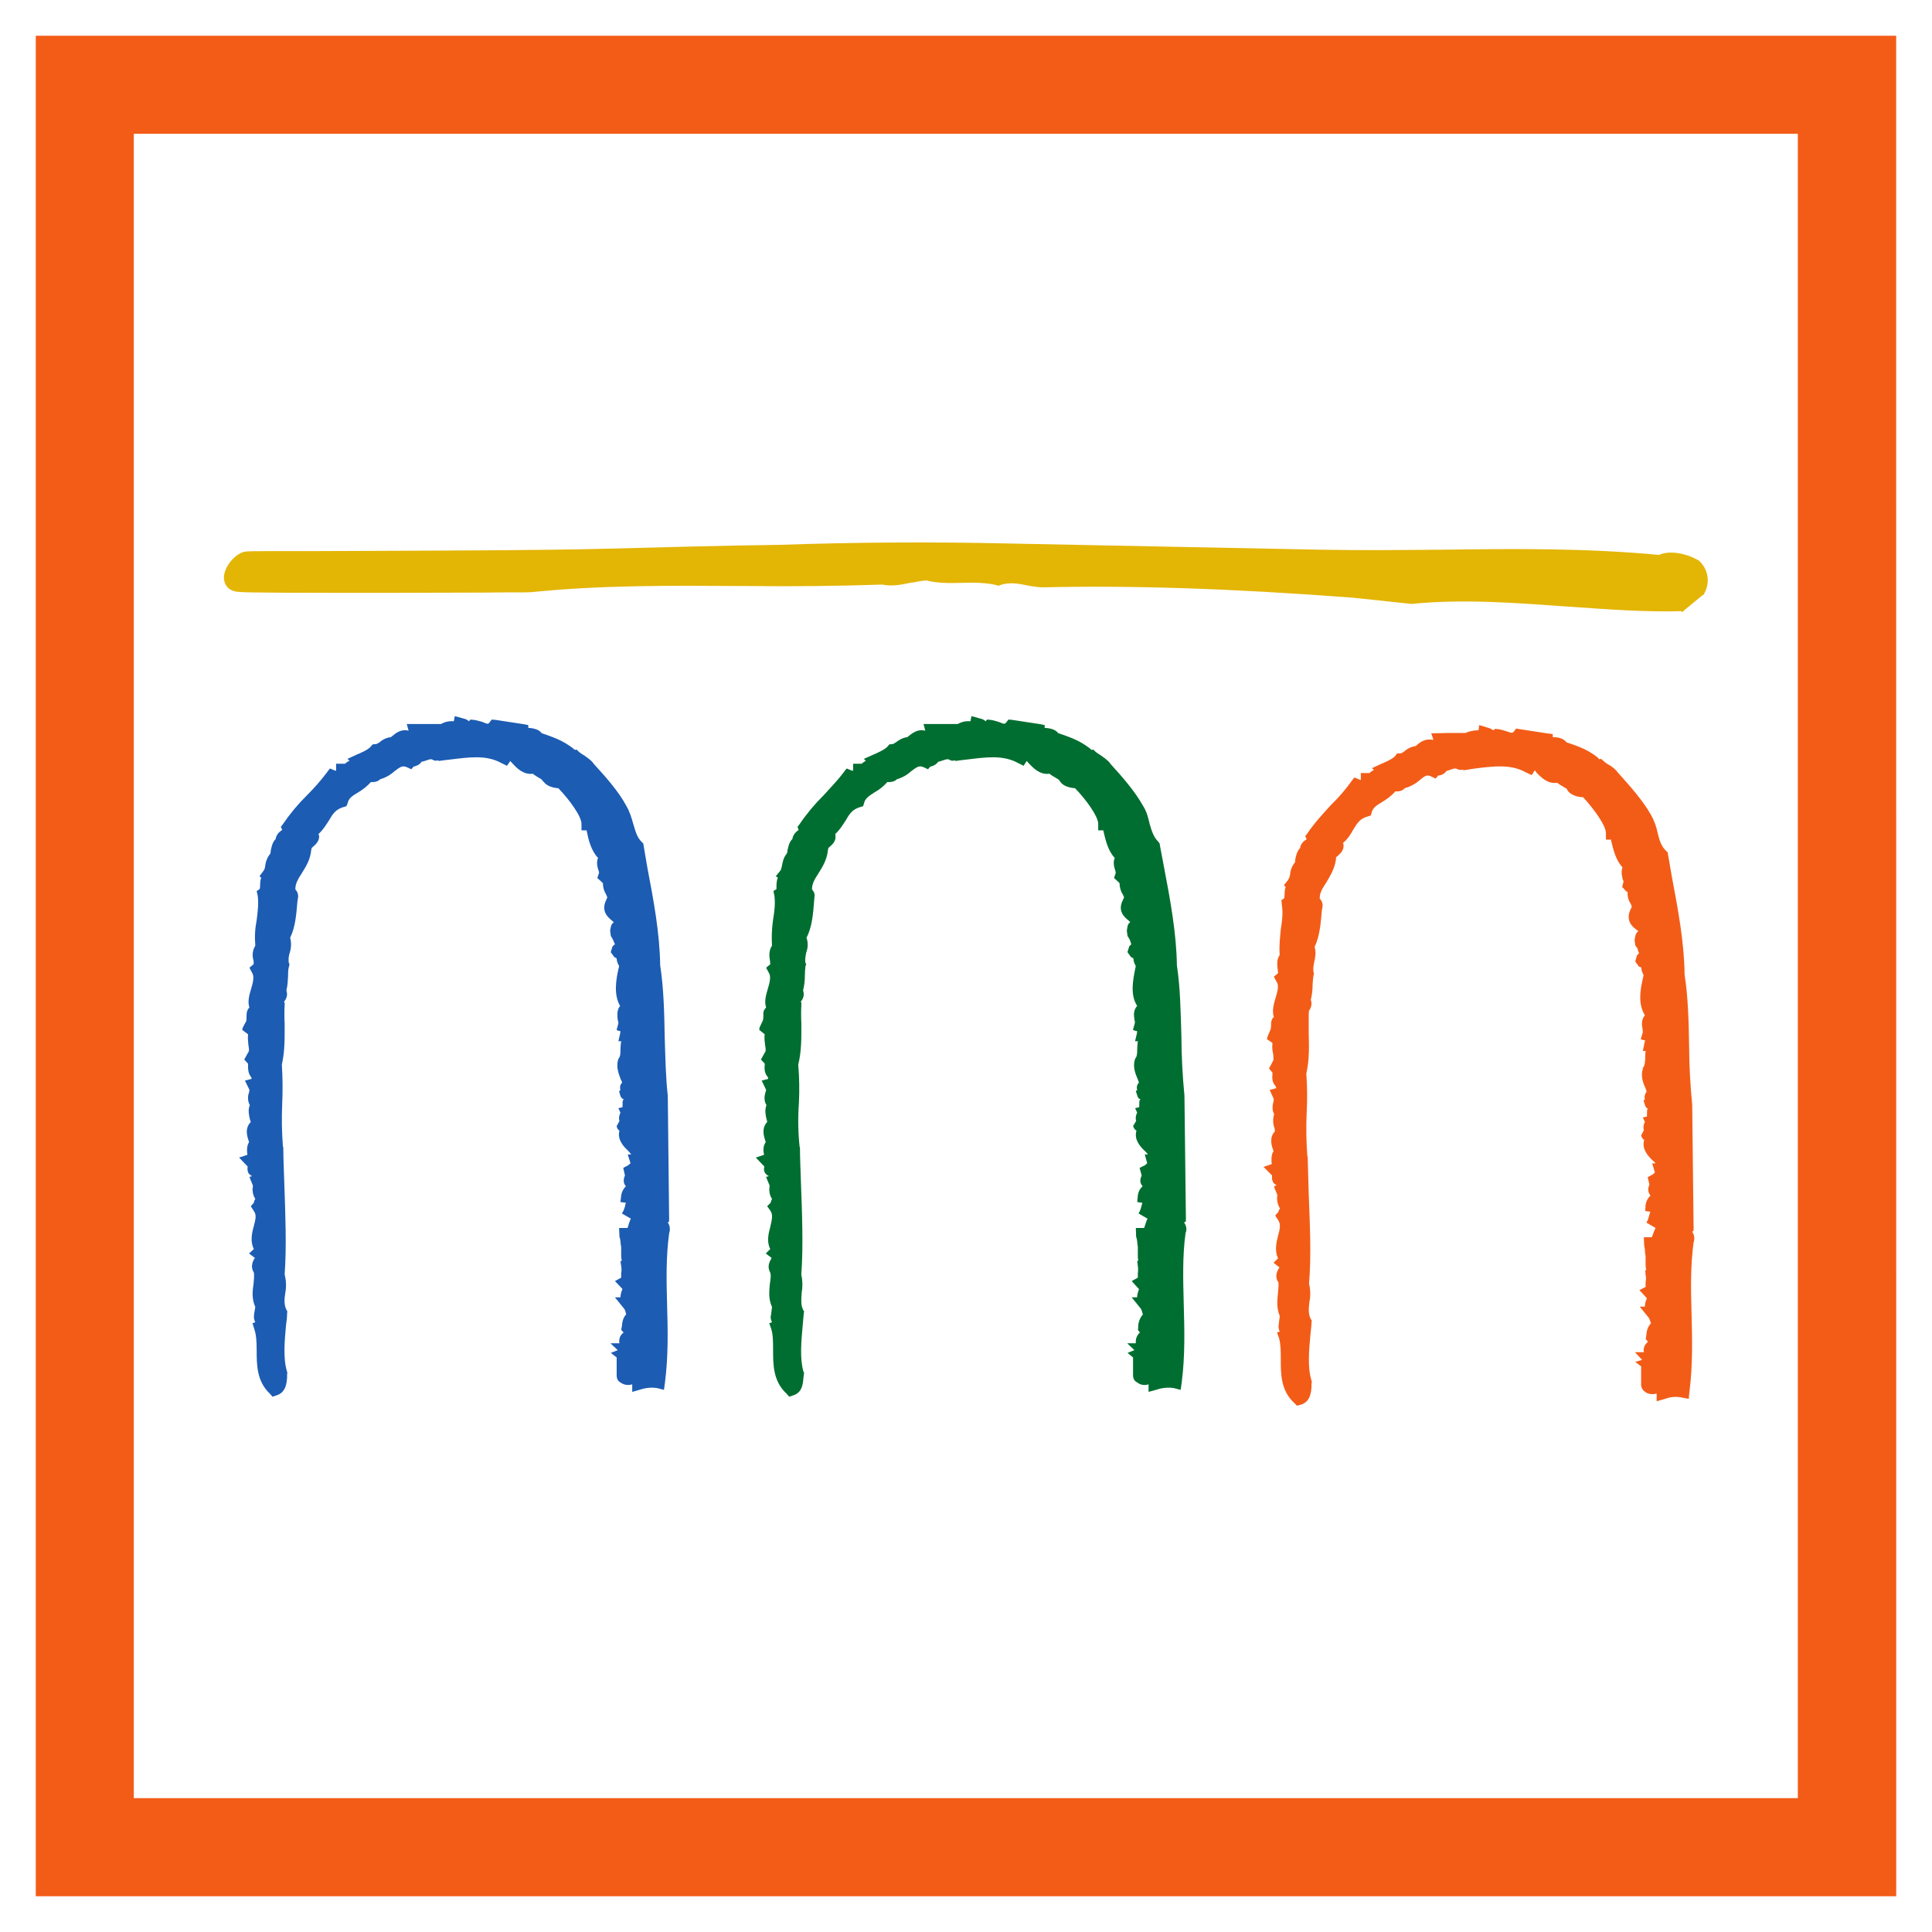
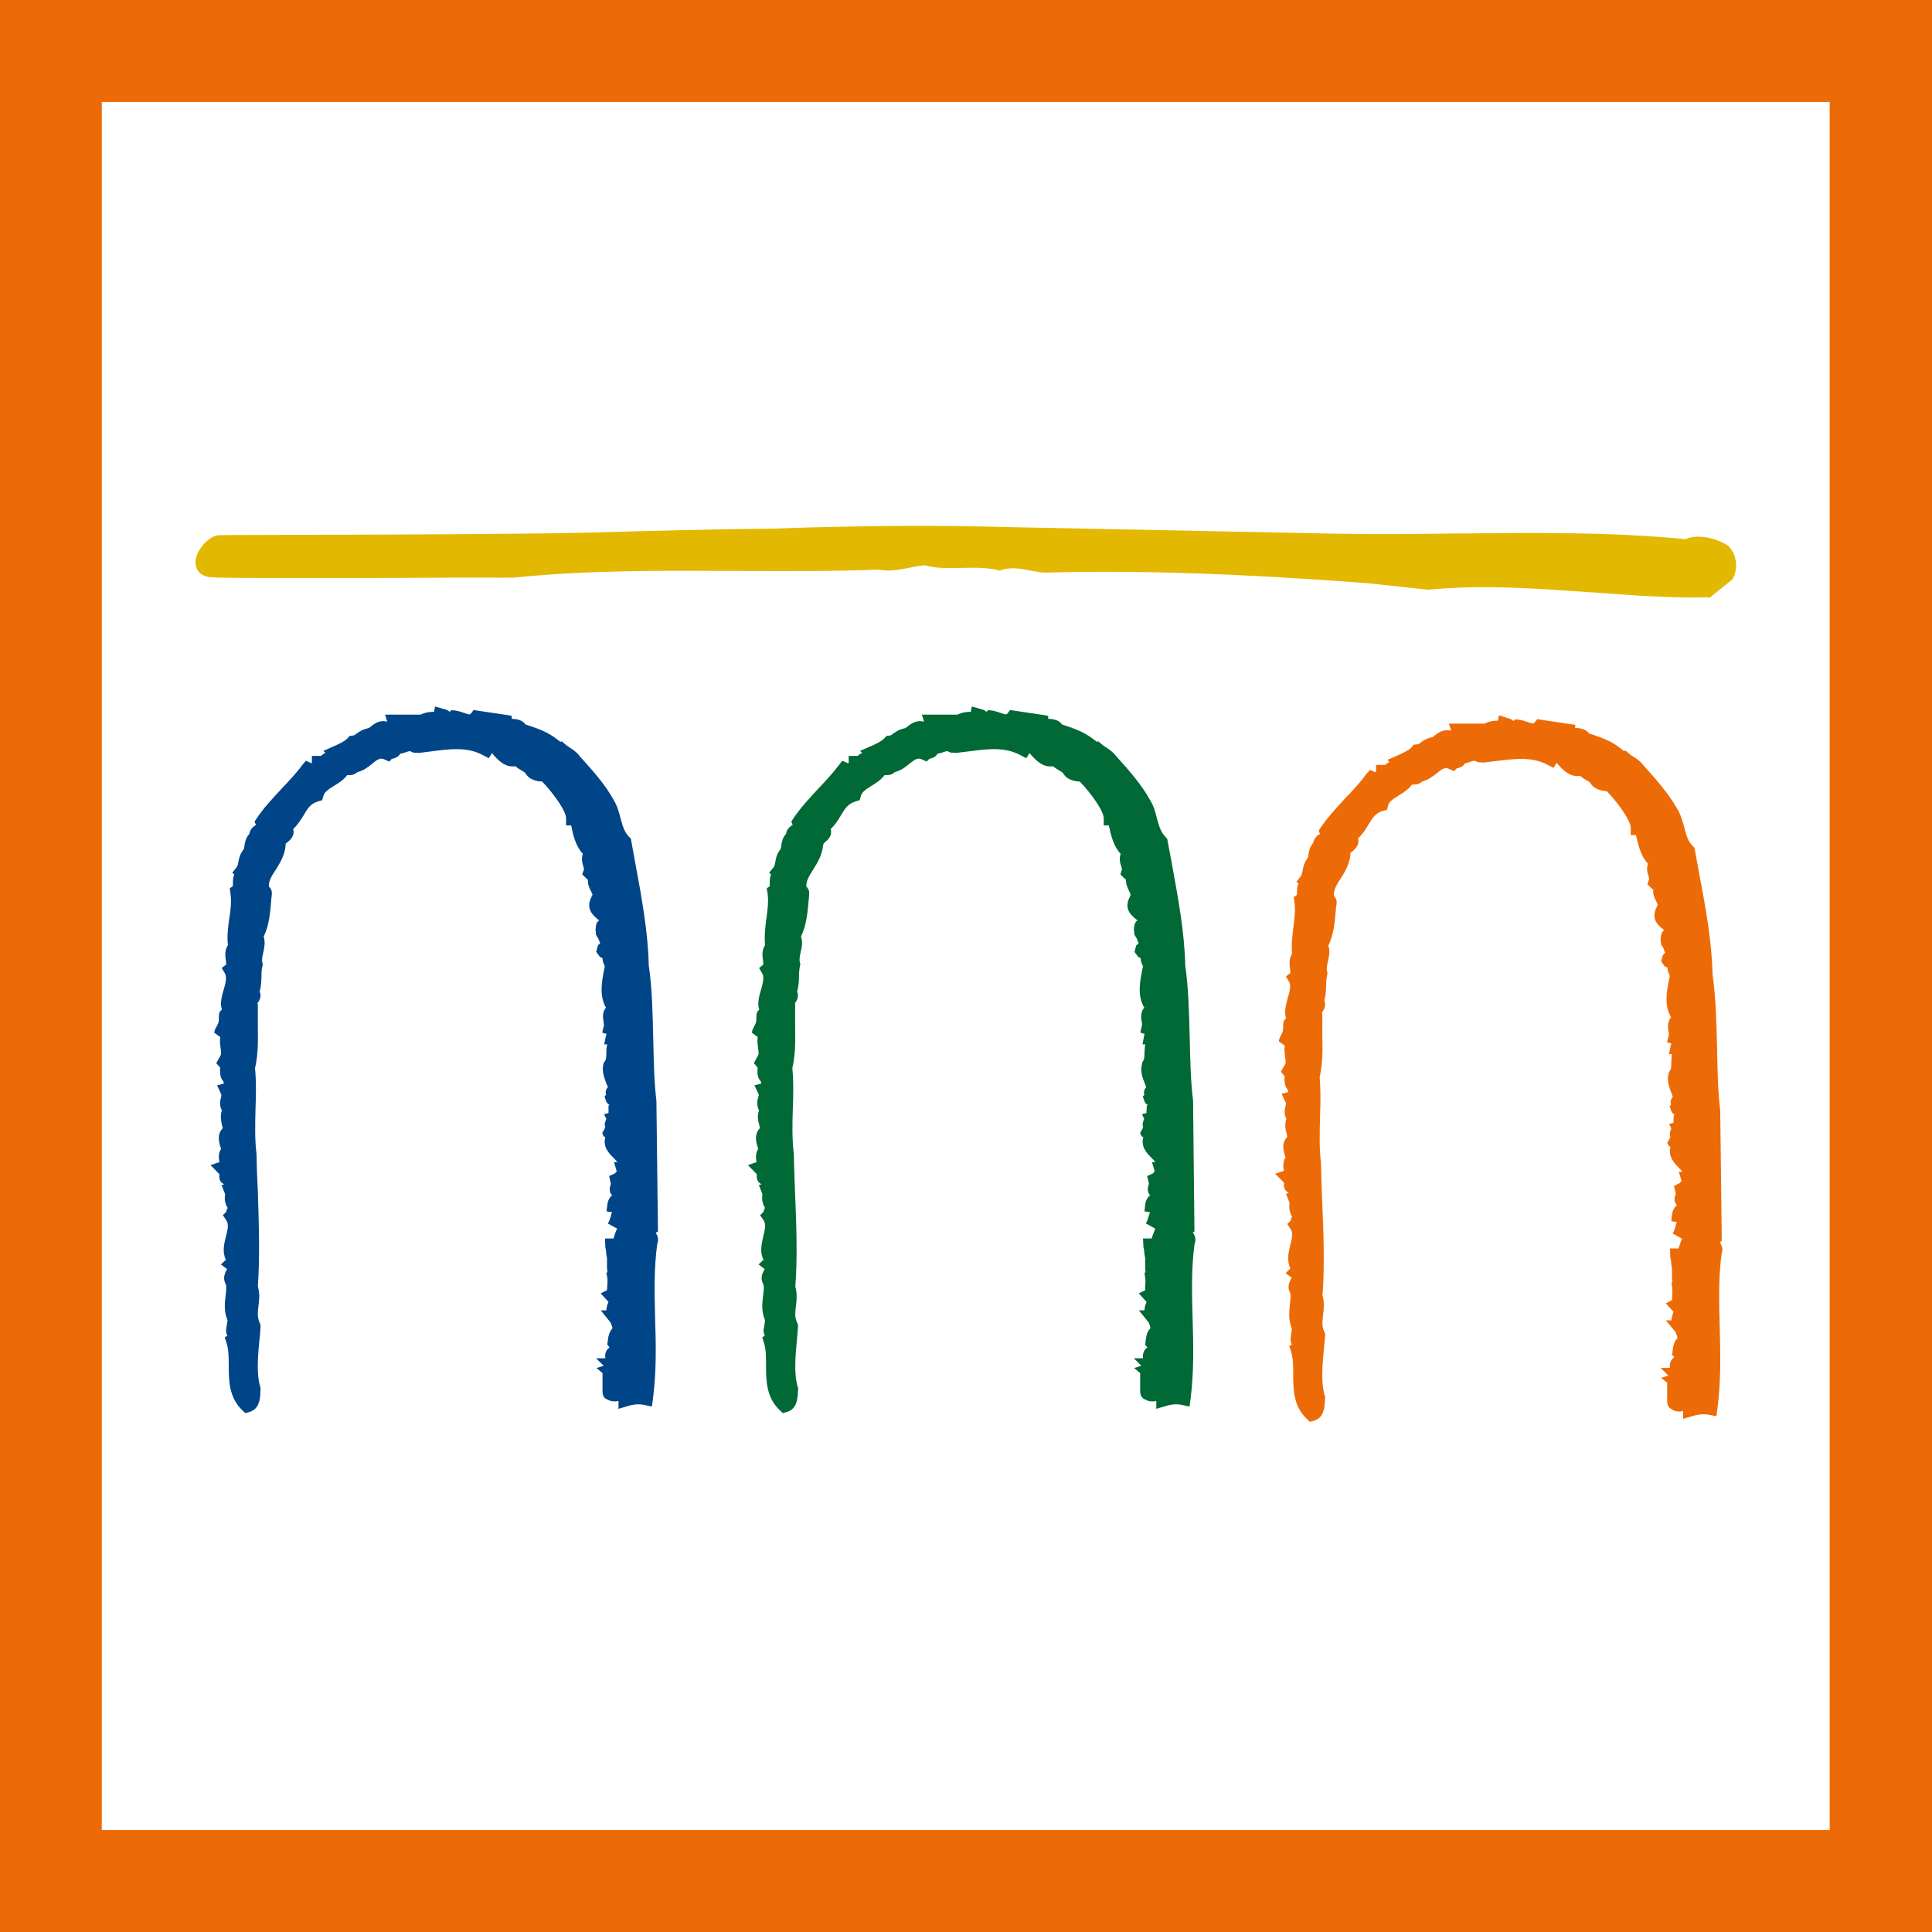
- <svg xmlns="http://www.w3.org/2000/svg" width="54" height="54">
-   <path fill="#e3b505" d="M47.5 15.683v-.01h-.01c-.317-.192-.8-.308-1.119-.163-2.055-.193-4.023-.173-6.096-.145h-.136c-1.051.01-2.122.019-3.193 0l-8.703-.173a112 112 0 0 0-6.473.037c-1.62.02-3.202.068-4.803.107-1.67.049-5.673.058-8.057.067-1.273 0-1.938 0-2.016.01-.29.019-.626.405-.636.724 0 .173.096.385.405.405.222.028 1.67.028 4.294.028l2.672-.008c.714-.01 1.05 0 1.205-.01h.01c1.977-.203 3.955-.184 5.865-.173h.145a84 84 0 0 0 3.81-.04c.261.059.55 0 .82-.058h.039q.18-.042.367-.058c.299.078.637.078.984.068.338-.01.685-.01 1.004.068v.009h.058v-.01c.279-.096.53-.048.8.01.01 0 .058.01.058.01.125.02.24.038.357.038 2.49-.057 5.238.03 8.664.29l1.63.173h.018c1.438-.144 2.933-.028 4.38.078h.03c1.09.076 2.112.154 3.135.125v.03l.058-.039v-.01l.531-.435h.009l.03-.018-.01-.01a.735.735 0 0 0-.126-.916" />
-   <path fill="#006e30" d="m33.096 34.168.05-.03v-.105l-.04-3.386v-.02a18 18 0 0 1-.086-1.668c-.02-.667-.03-1.361-.126-1.979-.01-.876-.183-1.822-.357-2.729l-.116-.617-.01-.06-.037-.048c-.136-.135-.185-.308-.242-.501-.038-.164-.078-.337-.183-.501-.232-.415-.589-.82-.907-1.169l-.019-.028c-.078-.096-.174-.154-.252-.212-.048-.029-.086-.058-.144-.097l-.068-.067-.048.01-.057-.049c-.29-.222-.551-.308-.86-.415h-.01c-.096-.124-.259-.144-.385-.154v-.077l-.154-.03-.754-.115-.104-.009-.068.086c-.039.039-.039.049-.203-.02-.068-.018-.144-.047-.232-.057l-.096-.009-.039.048a.3.3 0 0 0-.086-.058l-.309-.086-.03.144a.6.6 0 0 0-.356.077h-.955l.048.184h-.01c-.202-.05-.358.076-.444.144-.019.01-.029.029-.047.038-.154.02-.252.097-.319.145-.049.03-.068.05-.106.05l-.078.008-.048.058c-.076.087-.289.183-.405.231l-.26.116.058.05c-.039.028-.077.046-.116.086h-.241v.192h-.038l-.136-.058c-.009-.01-.097.116-.097.116-.154.203-.347.406-.55.628a5.4 5.4 0 0 0-.675.81l-.058.076.03.087c-.04.03-.154.107-.174.252-.096.096-.116.23-.136.318a.2.2 0 0 1-.018.087c-.097.116-.117.24-.136.337-.019.068-.019.106-.047.145l-.126.154.058.04c-.039.086-.039.192-.039.24v.078l-.086.057.028.126c.029.23 0 .453-.039.685a3.5 3.5 0 0 0-.028.714c-.097.144-.077.308-.058.415 0 .028.01.076.01.106l-.117.096.078.145c.067.106.019.279-.03.444-.048.163-.106.356-.048.52-.01.02-.028.03-.038.05a.2.2 0 0 0-.038.143c0 .126-.01.174-.02.184l-.086.183-.01.067.154.126c-.02.107 0 .203.01.3.018.115.028.163-.01.212l-.106.192.106.116v.029c-.01.078-.02.232.087.347 0 .01.01.04.01.05l-.183.046.124.26c0 .02-.01.04-.018.069-.02.067-.058.222.028.358-.058.143-.02.287 0 .385a.3.3 0 0 1 .02.086c-.173.183-.087.425-.04.56-.086.126-.066.26-.048.358l-.23.076.24.251a.21.21 0 0 0 .02.183.3.3 0 0 0 .106.086l-.078.02c0 .01.01.02.01.03l.087.21v.03a.48.48 0 0 0 .068.347.4.4 0 0 0-.039.107l-.096.096.096.136c.068.106.039.23-.01.443-.049.183-.106.415 0 .618l-.125.124.164.126c-.01.01-.01.02-.01.02-.048.077-.125.23-.029.385l-.01-.018c.039.076.02.202 0 .327-.018.193-.048.425.059.656l-.029.232.009-.03c-.037.087-.009.165.02.223l-.077.03.057.162c.05.164.05.367.05.58 0 .414 0 .877.375 1.224l.077.087.107-.037c.269-.078.279-.358.289-.503.01-.028.01-.058.01-.086l.01-.039-.02-.04c-.107-.366-.058-.867-.02-1.292l.03-.337.01-.048-.03-.05c-.068-.143-.049-.297-.039-.471.03-.17.027-.344-.01-.512.059-.79.02-1.736-.01-2.556-.01-.358-.028-.685-.028-.994v-.01l-.01-.01a7 7 0 0 1-.02-1.215q.028-.54-.018-1.08c.096-.395.087-.753.087-1.149a5 5 0 0 1 0-.53v-.057l-.019-.02c.086-.106.105-.213.067-.319q.05-.199.05-.405c0-.096.008-.192.018-.279l.02-.05-.02-.036c-.02-.087 0-.186.02-.29a.6.6 0 0 0 .008-.415c.154-.29.184-.656.212-1.013l.01-.126c.02-.068-.01-.145-.068-.212v-.01c0-.155.078-.28.184-.444.107-.172.231-.366.26-.636l.01-.058c.01-.02.03-.03.038-.04.068-.057.174-.154.165-.288 0-.029 0-.05-.01-.068.136-.125.213-.26.29-.375.106-.184.183-.31.395-.377l.097-.028.029-.098c.028-.115.135-.193.288-.289a1.3 1.3 0 0 0 .359-.289c.134.009.222-.03.269-.078a1 1 0 0 0 .395-.222c.174-.135.232-.163.348-.115l.125.058.068-.078h.02a.36.36 0 0 0 .202-.135c.048 0 .096-.029.135-.038.096-.03.126-.039.164-.02.028.02.086.049.173.02v.02l.146-.02.172-.02c.551-.067 1.013-.135 1.438.097l.154.077.087-.135c.02.02.04.05.059.068.115.116.299.327.578.289.058.05.126.086.194.126.018.01.048.028.076.048v.01l.038.048c.078.115.261.163.406.173.318.329.647.79.647.994v.183h.144v.01c.058.25.126.56.319.762-.058.125-.01.28.01.338q.013.036.018.076l-.048.146.126.115.028.03a.6.6 0 0 0 .097.327l.03.068-.03.068c-.173.327.058.501.164.588l.038.04c-.086.056-.076.134-.096.24l.02.144.058.097c0 .01 0 .01.01.02.008.018.018.066.037.115l-.057.057-.05.164.098.136.068.037c0 .078.028.146.058.194q-.002.015.008.03l-.018.076c-.058.31-.145.714.058 1.033-.01.01-.02.01-.02.02-.096.124-.068.259-.058.357.01.028.02.086.01.106l-.05.182c0 .01.07.029.118.039 0 .02-.01.04-.01.068l-.05.212h.078c-.008.077-.018.144-.018.222 0 .105 0 .183-.04.241l-.018.029-.01.03c-.058.202.02.394.087.549l.03.086a.19.19 0 0 0-.059.154c0 .02.01.04.01.05l-.038.037.037.107c.01.067.05.107.097.125l-.03.02c-.008 0-.008.144-.008.144v.048l-.116.029.058.126a.3.3 0 0 0-.03.232l-.086.144c.01 0 .02.087.096.125-.076.25.106.445.213.55a.5.5 0 0 1 .106.116h-.087l.067.242v.008a.3.3 0 0 0-.058.05l-.154.076.058.213-.019.048c-.04.106-.01.183.029.23 0 .01.01.01.02.02a.4.4 0 0 0-.137.261l-.018.183.144.02-.028.106a.6.6 0 0 1-.068.173c0 .01-.01.01-.01.02l.25.144q-.041.089-.067.184l-.028.077h-.231l.008.25c.02.04.02.078.03.126 0 .048.01.096.018.154v.241c0 .03 0 .087.01.145l-.028.01.018.136q.015.101 0 .202v.125l-.172.096.202.222v.01c-.02.058-.05.136-.05.222h-.152l.25.31c.029.028.038.096.058.154.01 0 .01.008.01.008a.54.54 0 0 0-.136.339c0 .028 0 .086-.01.096l.058.077a.3.3 0 0 0-.086.116c-.03.058-.03.126-.03.184h-.24l.202.192-.192.077.154.126v.501c0 .096.048.173.126.203l.008.01a.34.34 0 0 0 .3.038v.212l.241-.067a1 1 0 0 1 .463-.04l.193.05.03-.213c.096-.752.076-1.476.056-2.18-.018-.695-.037-1.34.05-1.988.057-.125 0-.24-.04-.299" />
-   <path fill="#1c5cb3" d="m18.665 34.168.037-.03v-.105l-.037-3.386v-.02c-.058-.511-.068-1.07-.087-1.668-.01-.667-.03-1.361-.126-1.979-.01-.876-.184-1.824-.358-2.729l-.105-.617-.01-.06-.05-.048c-.132-.135-.172-.308-.23-.501-.048-.164-.096-.337-.193-.501-.222-.415-.587-.82-.906-1.169l-.02-.028c-.076-.096-.173-.154-.25-.212a1 1 0 0 1-.145-.097l-.068-.067-.048.01-.058-.049c-.29-.222-.55-.308-.858-.415h-.01c-.087-.124-.26-.144-.377-.154v-.077l-.163-.03-.753-.115-.106-.009-.067.086c-.03.039-.04.049-.194-.02-.076-.018-.154-.047-.24-.057l-.097-.009-.038.048a.3.3 0 0 0-.087-.058l-.308-.086-.03.144a.6.6 0 0 0-.358.077h-.955l.05.184h-.01c-.203-.05-.358.076-.435.144a.2.2 0 0 0-.048.038.57.57 0 0 0-.319.145c-.058.03-.066.05-.115.05l-.077.008-.05.058c-.066.087-.287.183-.403.231l-.251.116.058.05c-.05.028-.087.046-.126.086h-.25v.192h-.03l-.135-.058c-.01-.01-.096.116-.096.116a6 6 0 0 1-.55.628 5.4 5.4 0 0 0-.675.81l-.058.076.038.087c-.048.03-.164.107-.183.252-.096.096-.116.23-.136.318 0 .029-.01.067-.01.087a.63.63 0 0 0-.144.337c-.01.068-.019.106-.048.145l-.115.154.048.04c-.03.086-.03.192-.03.24 0 .028-.01.068-.01.078l-.086.057.029.126c.03.23 0 .453-.029.685q-.07.354-.038.714a.5.5 0 0 0-.05.415c0 .028.012.076 0 .106l-.114.096.076.145c.068.106.02.279-.028.444-.05.163-.106.356-.05.52-.008.02-.028.03-.037.05a.3.3 0 0 0-.04.143c0 .126-.008.174-.008.184l-.097.183-.019.067.164.126c-.01.105 0 .203.01.3.019.114.029.163-.01.212l-.106.192.106.116v.029c0 .078-.01.232.087.347.01.01.01.04.01.05l-.184.046.126.26c0 .02-.01.04-.01.069a.43.43 0 0 0 .02.358c-.059.143-.02.287 0 .385l.028.086c-.183.183-.096.425-.048.56-.077.126-.058.26-.048.358l-.231.076.24.251a.3.3 0 0 0 .02.183.3.3 0 0 0 .105.086l-.076.02c0 .01.01.02.02.03h-.01l.086.21v.03a.48.48 0 0 0 .068.347.2.2 0 0 0-.04.107l-.086.096.086.136c.078.105.05.23-.008.443-.05.183-.097.415.008.618l-.134.124.164.126c0 .01-.01.02-.02.02-.038.077-.115.23-.01.385l-.008-.018c.028.076.008.202 0 .327-.03.193-.058.425.048.656l-.04.232.01-.03a.3.3 0 0 0 .03.223l-.078.03.05.162c.056.164.066.367.066.58 0 .414 0 .877.367 1.224l.076.087.107-.037c.271-.078.29-.358.3-.503v-.086l.008-.039-.01-.04c-.114-.366-.066-.867-.028-1.292.02-.125.03-.231.03-.337l.008-.048-.028-.05c-.068-.143-.058-.297-.03-.471.032-.17.026-.345-.018-.512.058-.79.018-1.736-.01-2.556-.01-.358-.028-.685-.028-.994v-.01l-.01-.01q-.047-.607-.02-1.215.024-.54-.01-1.08c.087-.395.078-.753.078-1.149a5 5 0 0 1 0-.53v-.057l-.02-.02c.087-.106.106-.213.068-.319.038-.144.038-.279.048-.405 0-.096 0-.192.029-.279l.01-.05-.019-.036a.6.6 0 0 1 .028-.29.75.75 0 0 0 .01-.415c.145-.29.173-.656.203-1.013l.02-.126a.28.28 0 0 0-.078-.212v-.01c0-.155.077-.28.182-.444.107-.172.233-.366.261-.636l.01-.058c.01-.02.03-.03.038-.04.068-.057.174-.154.174-.288 0-.029-.01-.05-.02-.068.136-.125.213-.26.29-.375.107-.184.184-.31.396-.377l.096-.028.04-.098c.018-.115.124-.193.289-.289a1.5 1.5 0 0 0 .357-.289c.135.009.212-.03.259-.078a1 1 0 0 0 .396-.222c.173-.135.232-.163.347-.115l.126.058.068-.078h.019c.058-.02.154-.048.202-.135.058 0 .098-.029.146-.038.086-.03.115-.039.154-.02a.17.17 0 0 0 .163.02l.01.02.145-.02.174-.02c.55-.067 1.012-.135 1.437.097l.155.077.096-.135a.3.3 0 0 0 .058.068c.106.115.299.327.57.289.057.05.125.086.192.126.02.01.05.028.068.048v.01l.048.048c.086.115.26.163.405.173.318.329.647.79.647.994v.183h.144v.01c.049.25.125.56.319.762-.058.125-.01.28.009.338q.015.036.02.076l-.05.145.126.116.03.03c0 .116.034.229.096.327 0 .02.02.04.028.068l-.028.068c-.164.327.058.501.164.588a.2.2 0 0 0 .048.04c-.086.056-.086.134-.106.24l.02.144.057.097c0 .01 0 .01.01.02.01.018.02.066.049.114l-.068.058-.05.164.098.136.067.037c0 .078.03.146.058.194 0 .01.01.02.01.03l-.019.076c-.068.31-.136.714.048 1.033 0 .01-.01.01-.02.02-.077.124-.057.259-.049.357a.4.4 0 0 1 .021.106l-.05.182c-.008.01.059.029.107.039 0 .02-.009.04-.009.068l-.049.212h.078c-.01.077-.02.144-.02.222 0 .105 0 .183-.037.241l-.02.029-.01.03c-.058.202.019.394.077.549q.026.04.038.086a.17.17 0 0 0-.057.154c0 .02 0 .04.01.05l-.038.037.028.107a.18.18 0 0 0 .107.125l-.03.02c-.01 0-.01.144-.01.144v.048l-.116.029.058.126c-.028.058-.057.144-.028.232l-.078.144s.01.087.078.125c-.068.25.116.445.23.55a1 1 0 0 1 .098.116h-.097l.077.242v.008c-.02.01-.038.03-.058.05l-.144.076.048.213-.02.048c-.028.106-.01.183.03.23 0 .01.01.01.018.02a.45.45 0 0 0-.134.261l-.02.183.154.02a.25.25 0 0 0-.028.106c-.028.076-.038.126-.078.173h.01l-.018.02.25.144q-.041.089-.068.184c0 .028-.02.058-.028.077h-.232l.01.25c.02.04.02.078.028.126 0 .05.01.096.02.154v.241c0 .03 0 .087.02.146l-.04.009.02.136a.5.5 0 0 1 0 .202v.125l-.173.096.211.222c0 .01-.01.01-.01.01-.018.058-.048.136-.048.222h-.154l.25.31c.03.028.05.096.058.154l.01.008c-.106.106-.116.252-.124.339a1 1 0 0 0-.02.096l.068.077a.3.3 0 0 0-.097.116.3.3 0 0 0-.02.184h-.25l.203.192-.193.077.163.126v.501c0 .096.04.173.116.203 0 .01.01.01.01.01a.36.36 0 0 0 .309.038v.212l.232-.067a1 1 0 0 1 .463-.04l.192.05.029-.213c.096-.752.078-1.476.058-2.18-.02-.695-.029-1.34.058-1.988a.33.33 0 0 0-.038-.299" />
-   <path fill="#f35c17" d="m47.297 34.428.039-.029v-.106l-.038-3.386v-.02a18 18 0 0 1-.087-1.668c-.01-.675-.03-1.37-.126-1.978-.009-.888-.183-1.824-.357-2.74l-.106-.618-.009-.058-.04-.037c-.144-.136-.192-.308-.24-.502a1.7 1.7 0 0 0-.183-.502c-.232-.415-.599-.82-.917-1.177l-.009-.01a.8.8 0 0 0-.26-.222.7.7 0 0 1-.146-.106l-.067-.058-.05.01-.046-.05c-.29-.23-.56-.317-.87-.423-.096-.125-.269-.145-.385-.145v-.086l-.164-.02-.753-.116-.105-.018-.068.086c-.029.038-.039.05-.203-.01-.068-.018-.144-.048-.23-.058l-.087-.01-.05.04c-.018-.01-.048-.03-.086-.05l-.309-.095-.02.145a.9.9 0 0 0-.366.076h-.492l-.463.01.058.173c-.01 0-.01.011-.01.011-.212-.05-.366.067-.453.145-.01.01-.03.028-.038.028a.6.6 0 0 0-.319.155c-.05.03-.068.049-.116.049h-.076l-.05.067c-.066.086-.289.182-.405.23l-.25.117.058.049a.4.4 0 0 0-.126.086h-.241v.193c-.01 0-.029-.01-.038-.01l-.136-.058c-.009-.01-.097.116-.097.116a4.6 4.6 0 0 1-.55.636c-.23.252-.48.521-.675.811l-.058.077.04.087c-.05.03-.164.097-.184.242-.096.106-.116.23-.136.327 0 .03 0 .068-.009.078a.6.6 0 0 0-.135.337.4.4 0 0 1-.057.154l-.116.146.048.048c-.029.086-.029.183-.029.24 0 .03-.01.059-.01.077l-.077.05.01.124c.038.241.01.454-.029.696-.02.222-.05.453-.03.713-.096.136-.066.3-.057.405q.01.052.01.107l-.117.096.078.144c.077.107.019.28-.03.454-.048.154-.104.358-.048.53-.008.01-.028.02-.037.039a.3.3 0 0 0-.04.144c0 .126-.01.165-.019.174l-.077.183-.02.078.155.106a.8.8 0 0 0 .02.309c.01.125.018.173-.02.222l-.096.183.096.116v.038c-.01.087-.018.232.087.337.01.02.01.04.02.058l-.184.05.115.26c0 .009-.008.039-.008.057-.02.078-.058.232.018.358a.6.6 0 0 0 .01.396c0 .018.01.056.01.086-.173.183-.086.425-.038.55-.078.125-.058.28-.05.366l-.23.078.24.24a.28.28 0 0 0 .03.193.23.23 0 0 0 .096.078l-.068.029c0 .01 0 .02.01.03h-.01l.087.21v.02a.53.53 0 0 0 .078.367c-.029.018-.039.058-.05.096l-.086.096.086.136c.07.097.05.231-.008.434-.049.193-.097.415 0 .627l-.125.125.163.126c0 .01 0 .01-.009.02-.05.076-.126.23-.03.385v-.019c.03.067.01.193 0 .328-.018.192-.048.424.05.647l-.03.24.01-.038a.3.3 0 0 0 .019.231l-.077.03.058.154c.048.173.048.376.048.598 0 .405 0 .868.376 1.215l.078.078.106-.03c.27-.077.289-.357.299-.501v-.087l.01-.038-.01-.05c-.117-.365-.068-.858-.029-1.291.009-.116.029-.222.029-.329l.01-.049-.03-.047c-.077-.154-.058-.309-.039-.473a1.2 1.2 0 0 0-.01-.521c.069-.79.02-1.717-.01-2.546a97 97 0 0 0-.028-.994v-.01l-.01-.01q-.045-.607-.018-1.215.03-.547-.01-1.09c.087-.386.077-.754.067-1.14v-.549l.01-.038-.01-.02q.117-.159.058-.318.052-.204.05-.415c.008-.097.008-.183.028-.27l.01-.049-.01-.037c-.02-.087 0-.185.018-.29.03-.126.058-.28.01-.415.144-.299.173-.666.202-1.013l.02-.116a.26.26 0 0 0-.078-.222V25.1c0-.155.078-.272.184-.435.107-.183.231-.377.27-.646v-.05c.01-.018.03-.028.038-.036.069-.068.174-.146.174-.29 0-.029 0-.059-.018-.078.135-.115.222-.251.288-.376.107-.173.184-.308.396-.366l.097-.03.028-.105c.039-.116.136-.184.3-.28.125-.078.25-.165.358-.29.134.01.21-.029.259-.086.148-.041.287-.114.405-.213.164-.145.222-.173.338-.115l.125.058.068-.087h.02a.3.3 0 0 0 .212-.126c.048-.01.096-.03.125-.04.106-.036.126-.036.164-.018a.23.23 0 0 0 .173.019l.01.02.135-.02.183-.029c.541-.068 1.013-.126 1.429.107l.163.076.087-.134c.02.02.03.038.049.067.115.115.309.328.578.28.058.049.136.096.194.126.018.018.058.028.076.048v.01l.038.058c.087.106.272.163.415.163.31.338.638.791.638 1.004v.182h.144v.02c.058.24.126.55.319.753-.048.124-.01.28.01.346a.1.1 0 0 1 .018.058l-.037.146.115.125.038.01c-.01.119.02.238.087.337.01.02.02.058.03.077l-.03.068c-.163.318.058.512.164.578.02.02.03.03.05.04-.087.066-.087.134-.107.25l.019.145.058.086h.01v.03c.01.028.018.067.038.106l-.058.058-.048.173.096.136.078.037c-.01.068.028.146.048.185 0 .009.01.019.01.029l-.02.086c-.068.309-.145.704.058 1.032l-.01.01c-.096.125-.077.26-.058.357 0 .029.01.087.01.106l-.058.193c0 .01.068.02.126.038a.1.1 0 0 0-.02.058l-.048.233h.078c-.01.066-.01.144-.01.202-.01.106-.01.183-.05.25l-.018.02v.029c-.068.202.01.405.078.55l.028.086a.26.26 0 0 0-.058.164c0 .02.01.03.01.05l-.038.036.037.117c.01.058.05.096.097.125h-.028c-.01 0-.01.155-.01.155v.048l-.116.028.058.126a.3.3 0 0 0-.03.231l-.076.146s.02.086.086.125c-.076.25.106.444.222.56a.5.5 0 0 1 .097.095h-.096l.076.252-.048.049-.154.086.049.202-.02.058c-.03.107 0 .183.029.223.01.018.01.018.02.028a.45.45 0 0 0-.136.26l-.01.174.145.02c-.02.038-.03.086-.038.115-.02.068-.03.126-.068.173h.01c-.01 0-.01.01-.01.02l.25.145c-.038.067-.057.135-.076.183-.01.02-.02.059-.03.077h-.222l.01.242c.01.037.02.077.02.135 0 .038.01.096.019.154v.24c0 .03 0 .079.02.137l-.03.018.01.126c.02.077.01.136 0 .213v.124l-.173.087.212.232-.01.01c-.02.058-.05.125-.05.222h-.142l.25.309c.019.018.038.086.058.144 0 0 0 .01.009.01-.115.106-.125.26-.135.337a.3.3 0 0 1-.02.106v-.01l.068.087a.34.34 0 0 0-.096.116.3.3 0 0 0-.02.173h-.25l.202.214-.192.058.164.124v.512c0 .086.048.164.116.202l.01.01c.105.068.21.058.308.038v.213l.241-.067a.8.8 0 0 1 .445-.04l.211.04.02-.203c.096-.753.076-1.486.058-2.19-.02-.685-.03-1.331.057-1.977a.33.33 0 0 0-.038-.3" />
-   <path fill="#f35c17" d="M50.25 50.259H3.74V3.74h46.51zM52.999 1H1v52h52z" />
+ <svg xmlns="http://www.w3.org/2000/svg" viewBox="0 0 116.14 116.14">
+   <path fill="#e2b900" d="m103.86 32.79-.04-.03c-.71-.43-1.78-.67-2.5-.35-4.58-.44-8.97-.39-13.6-.34h-.32c-2.33.03-4.73.06-7.13.01l-19.43-.39c-4.55-.13-9.55-.09-14.45.09-3.62.03-7.15.13-10.73.23-3.73.1-12.65.13-17.98.14-2.84 0-4.33.02-4.52.02-.63.04-1.39.92-1.41 1.62 0 .4.22.84.9.91.5.05 3.72.06 9.58.05l5.98-.03c1.59 0 2.33.02 2.68 0h.04c4.4-.45 8.82-.42 13.09-.4h.32c2.76.02 5.63.03 8.51-.08.59.14 1.22 0 1.83-.11l.09-.02c.28-.06.56-.11.82-.13.65.19 1.4.18 2.19.16.76-.02 1.54-.03 2.25.14v.02h.12v-.02c.62-.21 1.19-.1 1.79.02.02 0 .11.02.11.02.28.05.55.1.82.1 5.55-.15 11.7.06 19.36.64-.01 0 3.62.39 3.62.39h.05c3.22-.32 6.55-.07 9.77.16h.08c2.42.18 4.7.35 6.98.3v.03l.14-.06v-.03l1.2-.96h.01l.05-.05c.4-.64.28-1.55-.28-2.07Z" />
+   <path fill="#006935" d="m71.7 74.09.1-.06v-.24l-.08-7.57v-.04c-.14-1.14-.17-2.39-.2-3.72-.04-1.5-.07-3.05-.27-4.42-.04-1.96-.43-4.07-.8-6.1l-.26-1.38-.02-.13-.09-.1c-.3-.3-.41-.68-.53-1.12-.09-.38-.19-.76-.42-1.12-.5-.93-1.31-1.83-2.02-2.62l-.04-.05c-.18-.23-.39-.36-.56-.48-.11-.07-.21-.13-.32-.23l-.16-.14-.1.02-.13-.1c-.64-.51-1.24-.7-1.93-.93h-.02c-.2-.3-.58-.34-.84-.35v-.18l-.36-.06-1.68-.25-.25-.04-.15.2c-.07.08-.08.1-.44-.03-.16-.05-.33-.12-.53-.14l-.2-.02-.09.1c-.05-.04-.12-.08-.19-.12l-.7-.2-.06.32c-.3 0-.58.05-.8.17h-2.14l.12.4-.02.02c-.46-.12-.8.16-1 .32-.04.02-.07.06-.1.07-.36.07-.57.22-.72.33-.11.08-.14.11-.24.12l-.17.02-.12.13c-.15.19-.63.41-.9.52l-.57.25.13.12q-.135.06-.27.18h-.54v.43h-.07l-.31-.14-.21.26c-.34.46-.77.92-1.23 1.41-.53.57-1.08 1.16-1.51 1.8l-.12.19.08.2c-.1.06-.36.22-.4.54-.21.22-.26.52-.29.73 0 .06-.02.14-.04.19-.23.27-.27.54-.31.75-.03.16-.04.25-.1.33l-.28.34.12.09c-.08.2-.08.41-.08.55v.17l-.18.12.05.28c.07.53 0 1.03-.07 1.54s-.13 1.02-.08 1.6c-.21.31-.16.68-.12.92 0 .08.02.18.02.24l-.26.21.19.32c.14.25.03.63-.08 1.01-.1.35-.23.79-.1 1.17-.03.03-.06.06-.09.1-.04.06-.09.18-.08.32 0 .28-.03.38-.04.4l-.2.41-.03.16.35.26c-.04.24 0 .47.02.67.04.27.06.38-.03.49l-.22.41.22.26v.08c-.01.18-.04.52.2.76 0 .05.01.09.02.13l-.41.1.27.57s-.03.1-.04.15c-.05.16-.12.5.05.79-.13.33-.05.66.01.87.01.06.04.14.04.2-.39.4-.2.95-.1 1.24-.18.28-.14.6-.1.8l-.52.18.54.55c-.02.12-.02.26.06.41.06.09.14.15.22.19l-.16.05s0 .03.02.05l.19.49v.05c-.05.29.02.57.16.78-.05.07-.08.16-.09.24l-.21.2.21.3c.15.23.1.52-.02.99-.1.42-.22.94.02 1.39l-.3.28.37.28s-.02.03-.03.05c-.1.18-.27.51-.05.86l-.02-.04c.08.17.04.45 0 .74-.05.43-.11.95.12 1.46l-.07.52v-.07c-.05.2 0 .37.06.5l-.16.07.11.36c.12.37.12.83.12 1.3 0 .92 0 1.96.83 2.74l.18.17.24-.07c.61-.18.64-.8.66-1.12 0-.08 0-.14.02-.19v-.09l-.02-.09c-.25-.82-.14-1.93-.05-2.89.02-.26.05-.5.06-.74v-.12l-.04-.1c-.17-.34-.13-.67-.08-1.06.04-.34.08-.74-.04-1.14.14-1.77.06-3.87-.02-5.72-.03-.79-.06-1.52-.07-2.21v-.04c-.11-.88-.09-1.81-.06-2.72.03-.82.05-1.65-.03-2.43.2-.88.18-1.69.17-2.55 0-.39-.01-.79 0-1.2v-.11l-.02-.05c.19-.23.23-.47.14-.7.09-.32.11-.63.11-.92 0-.22.02-.43.06-.62l.02-.1-.02-.1c-.06-.19-.01-.4.04-.63.07-.28.14-.61.02-.94.33-.66.4-1.47.47-2.26l.02-.27c.03-.17-.03-.34-.17-.48v-.02c0-.35.18-.63.41-.99.24-.39.52-.82.6-1.44l.02-.1v-.02s.06-.05.08-.08c.16-.13.39-.33.38-.64 0-.06 0-.11-.03-.16.29-.27.47-.57.63-.84.24-.4.42-.69.89-.83l.23-.07.06-.22c.06-.26.29-.42.65-.64.28-.17.57-.36.79-.65.31.03.5-.06.6-.17.36-.09.64-.3.88-.5.39-.31.52-.38.78-.26l.26.12.17-.17h.03c.12-.03.34-.09.46-.3.11-.02.22-.05.31-.08.21-.08.27-.09.34-.05.07.05.22.1.39.06l.02.03.31-.04.41-.05c1.21-.16 2.26-.3 3.21.22l.34.18.2-.31s.08.1.13.15c.24.26.67.74 1.28.64.14.12.3.21.43.29.05.02.12.08.17.11v.02l.09.12c.19.26.6.38.92.38.71.75 1.44 1.77 1.44 2.22v.42h.31v.02c.12.56.28 1.24.71 1.69-.12.28-.02.62.04.76 0 .05.03.11.04.16l-.1.31.28.28.06.04c-.02.28.12.55.21.74.03.05.04.11.07.16l-.06.15c-.38.72.13 1.12.37 1.32.04.03.07.05.1.07-.19.15-.19.3-.22.56l.04.32.13.21s0 .03.02.04c.02.06.04.14.1.25l-.15.14-.1.38.22.3.15.08c0 .18.06.33.12.43 0 .02 0 .04.02.06l-.04.19c-.14.69-.32 1.58.12 2.3-.02.02-.03.02-.04.04-.2.27-.16.57-.12.79.02.07.03.19.02.23l-.1.43s.14.06.26.08c-.01.04-.03.08-.04.14l-.09.49h.16c-.02.18-.03.33-.04.48 0 .26-.01.42-.1.55l-.04.06v.06c-.14.46.03.88.17 1.23.02.07.05.13.07.2-.07.08-.14.19-.13.35 0 .04.02.07.02.1l-.09.1.08.24c.04.14.12.23.23.28l-.07.03-.02.32v.13l-.27.07.13.28c-.06.13-.13.32-.06.52l-.18.32s.03.2.19.27c-.17.58.25 1 .5 1.24.11.11.18.19.22.25h-.2l.16.54v.02s-.07.07-.11.12l-.34.16.11.47-.04.11c-.07.24-.01.42.06.51.01.02.03.04.05.05-.13.12-.27.3-.3.58l-.04.4.33.05c-.03.08-.06.17-.08.24-.04.16-.08.27-.14.38s-.02.03-.02.06l.56.31c-.07.15-.12.3-.16.41-.02.06-.04.14-.06.18h-.52l.03.55c.03.08.04.18.05.29 0 .1.03.22.05.34v.54c0 .08 0 .18.03.31l-.07.03.04.3c.03.15.02.3 0 .46v.29l-.38.19.46.51v.03c-.06.12-.12.3-.12.48h-.34l.57.7c.05.05.09.21.12.33 0 0 .01.03.01.04-.24.23-.26.56-.29.75 0 .07-.02.2-.04.23v-.01l.14.19c-.11.08-.18.17-.21.25-.06.14-.06.28-.05.4h-.55l.45.45-.43.14.36.3v1.12c0 .2.1.38.27.46h.02c.23.15.48.14.68.1v.47l.54-.16c.4-.12.71-.14 1.01-.07l.45.09.06-.45c.21-1.69.17-3.32.12-4.89-.04-1.54-.08-3 .12-4.43.12-.28 0-.54-.09-.67Z" />
+   <path fill="#004587" d="m39.45 74.09.1-.06v-.24l-.09-7.57v-.04c-.14-1.14-.16-2.39-.19-3.72-.04-1.5-.06-3.05-.27-4.42-.04-1.96-.42-4.07-.8-6.1l-.25-1.38-.02-.13-.09-.1c-.31-.3-.41-.68-.53-1.12-.1-.38-.2-.76-.42-1.12-.5-.93-1.32-1.83-2.03-2.62l-.04-.05c-.18-.23-.39-.36-.57-.48-.1-.07-.2-.13-.31-.23l-.16-.14-.1.02-.13-.1c-.64-.51-1.24-.7-1.93-.93h-.02c-.2-.3-.58-.34-.84-.35v-.18l-.37-.06-1.68-.25-.24-.04-.15.2c-.06.08-.08.1-.44-.03-.16-.05-.33-.12-.54-.14l-.2-.02-.1.1c-.05-.04-.11-.08-.19-.12l-.7-.2-.06.32c-.31 0-.58.05-.8.17h-2.14l.12.4-.02.02c-.45-.12-.8.16-.99.32-.04.02-.07.06-.1.07-.37.07-.57.22-.72.33-.11.08-.14.11-.25.12l-.17.02-.12.13c-.15.19-.64.41-.9.52l-.56.25.13.12q-.15.06-.27.18h-.55v.43h-.06l-.3-.14-.22.26c-.33.46-.77.92-1.23 1.41-.53.57-1.09 1.16-1.51 1.8l-.13.19.09.2c-.1.06-.36.22-.4.54-.22.22-.26.52-.3.73 0 .06-.02.14-.04.19-.22.27-.28.54-.32.75-.02.16-.04.25-.11.33l-.26.34.12.09c-.08.2-.08.41-.08.55 0 .06 0 .13-.01.17l-.18.12.04.28c.08.53.01 1.03-.07 1.54-.07.51-.14 1.02-.08 1.6-.21.31-.16.68-.12.92 0 .08.02.18.02.24l-.27.21.19.32c.14.25.03.63-.08 1.01-.1.35-.23.79-.1 1.17-.03.03-.07.06-.1.1-.05.06-.09.18-.08.32 0 .28-.03.38-.04.4l-.21.41-.03.16.36.26c-.04.24 0 .47.02.67.04.27.05.38-.03.49l-.23.41.23.26v.08c0 .18-.03.52.2.76 0 .05.02.09.03.13l-.41.1.26.57s-.02.1-.02.15c-.05.16-.12.5.05.79-.12.33-.04.66 0 .87.02.06.04.14.05.2-.39.4-.2.95-.1 1.24-.18.28-.14.6-.1.8l-.53.18.53.55c-.02.12-.02.26.06.41.06.09.14.15.23.19l-.16.05s.01.03.02.05l.19.49v.05c-.05.29.01.57.16.78-.05.07-.08.16-.09.24l-.2.2.2.3c.16.23.1.52-.02.99-.11.42-.23.94 0 1.39l-.3.28.37.28s-.02.03-.03.05c-.09.18-.26.51-.04.86l-.02-.04c.07.17.04.45 0 .74-.05.43-.11.95.12 1.46l-.08.52.02-.07c-.06.2-.02.37.05.5l-.16.07.11.36c.12.37.13.83.13 1.3 0 .92 0 1.96.82 2.74l.18.17.24-.07c.61-.18.64-.8.66-1.12 0-.08 0-.14.01-.19v-.09l-.01-.09c-.25-.82-.14-1.93-.05-2.89.03-.26.05-.5.06-.74v-.12l-.04-.1c-.16-.34-.13-.67-.08-1.06.04-.34.09-.74-.04-1.14.13-1.77.06-3.87 0-5.72-.04-.79-.07-1.52-.08-2.21v-.04c-.11-.88-.08-1.81-.06-2.72.03-.82.05-1.65-.03-2.43.2-.88.18-1.69.17-2.55v-1.31l-.03-.05c.19-.23.24-.47.14-.7.09-.32.1-.63.11-.92 0-.22 0-.43.06-.62l.02-.1-.03-.1c-.04-.19 0-.4.06-.63.06-.28.13-.61.02-.94.33-.66.4-1.47.46-2.26l.03-.27c.02-.17-.03-.34-.18-.48v-.02c0-.35.18-.63.42-.99.24-.39.52-.82.59-1.44v-.12c.02-.03.07-.05.1-.08.15-.13.39-.33.38-.64 0-.06-.01-.11-.03-.16.29-.27.47-.57.64-.84.23-.4.4-.69.88-.83l.23-.07.06-.22c.06-.26.29-.42.65-.64.28-.17.58-.36.8-.65.3.03.48-.06.6-.17.36-.09.64-.3.88-.5.38-.31.51-.38.77-.26l.27.12.16-.17h.04c.12-.03.34-.09.46-.3.12-.02.22-.05.31-.08.21-.08.26-.09.34-.05.07.05.21.1.39.06v.03l.33-.04.4-.05c1.22-.16 2.26-.3 3.21.22l.34.18.2-.31.12.15c.24.26.67.74 1.28.64.14.12.29.21.43.29.05.02.12.08.17.11v.02l.09.12c.19.26.6.38.92.38.71.75 1.44 1.77 1.44 2.22v.42h.31v.02c.11.56.27 1.24.7 1.69-.12.28-.02.62.03.76.02.05.02.11.04.16l-.11.31.28.28.06.04c-.02.28.11.55.21.74.02.05.05.11.07.16l-.07.15c-.37.72.14 1.12.37 1.32.04.03.06.05.1.07-.2.15-.19.3-.22.56l.03.32.13.21s0 .03.02.04c.02.06.05.14.1.25l-.14.14-.1.38.22.3.16.08c0 .18.06.33.12.43 0 .02.01.04.02.06l-.04.19c-.14.69-.31 1.58.11 2.3-.01.02-.02.02-.04.04-.19.27-.14.57-.11.79 0 .07.03.19.03.23l-.11.43s.14.06.26.08c0 .04-.03.08-.04.14l-.1.49h.18c-.04.18-.05.33-.05.48 0 .26 0 .42-.1.55l-.04.06-.03.06c-.12.46.05.88.18 1.23.04.07.06.13.08.2-.08.08-.14.19-.13.35 0 .04.01.07.03.1l-.1.1.08.24c.04.14.13.23.23.28l-.07.03v.45l-.27.07.14.28c-.06.13-.14.32-.06.52l-.18.32s.02.2.18.27c-.17.58.25 1 .5 1.24.11.11.18.19.22.25h-.2l.16.54v.02s-.07.07-.11.12l-.34.16.1.47-.03.11c-.08.24-.02.42.06.51.01.02.02.04.05.05-.13.12-.26.3-.29.58l-.05.4.33.05c-.03.08-.06.17-.07.24-.05.16-.08.27-.15.38h.01s-.03.03-.04.06l.56.31c-.08.15-.13.3-.16.41-.02.06-.04.14-.06.18h-.51l.02.55c.03.08.04.18.05.29 0 .1.02.22.05.34v.54c0 .08.01.18.03.31l-.07.03.06.3c.02.15 0 .3 0 .46-.01.08-.02.18-.02.29l-.38.19.47.51-.01.02c-.05.13-.12.3-.12.49h-.34l.57.7c.05.05.09.21.13.33 0 0 0 .03.02.04-.23.23-.27.56-.29.75-.02.07-.02.2-.04.23v-.01l.14.19c-.1.08-.18.17-.21.25-.06.14-.06.28-.04.4h-.56l.46.45-.43.14.36.3v1.12c0 .2.08.38.26.46h.02c.23.15.48.14.68.1v.47l.54-.16c.4-.12.71-.14 1.02-.07l.45.09.06-.45c.22-1.69.18-3.32.13-4.89-.04-1.54-.07-3 .13-4.43.11-.28 0-.54-.09-.67Z" />
+   <path fill="#ed6b06" d="m103.4 74.66.1-.07v-.23l-.09-7.57v-.03c-.14-1.15-.17-2.42-.19-3.75-.04-1.5-.07-3.04-.27-4.41-.04-1.97-.42-4.07-.81-6.11l-.25-1.38-.02-.13-.09-.1c-.31-.3-.42-.68-.53-1.13-.1-.37-.2-.75-.42-1.12-.51-.92-1.32-1.82-2.03-2.62l-.04-.04c-.18-.24-.39-.37-.57-.48-.1-.07-.21-.13-.31-.23l-.17-.14-.1.02-.12-.1c-.64-.52-1.24-.71-1.94-.94h-.01c-.21-.29-.59-.34-.85-.34v-.19l-.36-.05-1.68-.25-.24-.04-.16.2c-.06.08-.07.1-.43-.03-.16-.05-.34-.12-.53-.14l-.19-.02-.11.1s-.11-.08-.19-.12l-.7-.22-.05.32q-.465 0-.81.18H87.1l.13.4s-.02 0-.02.02c-.46-.11-.81.16-1 .32-.03.03-.06.06-.09.07-.36.07-.57.22-.72.33-.11.08-.14.1-.24.11l-.18.02-.11.14c-.15.19-.63.4-.9.52l-.57.25.13.13c-.1.04-.19.1-.27.17h-.54v.43h-.07l-.3-.13-.22.26c-.33.46-.76.93-1.23 1.41-.52.57-1.08 1.16-1.51 1.8l-.12.19.08.19c-.1.06-.36.22-.41.54-.21.23-.26.53-.29.73 0 .06-.02.15-.04.18-.22.28-.27.55-.3.75-.03.16-.06.25-.11.34l-.27.34.12.09c-.08.2-.08.42-.08.54 0 .06 0 .13-.02.17l-.18.12.04.27c.08.53 0 1.02-.06 1.55-.06.5-.13 1.02-.08 1.58-.2.32-.15.69-.12.92 0 .08.03.19.02.24l-.27.21.19.32c.14.24.03.63-.09 1.01-.09.36-.22.8-.09 1.18-.03.03-.07.06-.09.1-.05.06-.09.18-.08.32 0 .28-.03.38-.04.4l-.19.4-.04.17.36.25c-.04.26 0 .48.02.67.04.28.06.39-.02.5l-.23.4.22.27v.07c0 .19-.03.52.2.76 0 .05 0 .09.03.13l-.41.1.27.58s-.02.09-.03.14c-.04.16-.12.5.05.79-.13.34-.04.66.01.88.02.06.03.14.04.2-.39.41-.2.95-.1 1.23-.18.28-.14.61-.1.81l-.53.18.54.54c-.02.12-.02.27.06.41.06.09.15.16.23.2l-.17.05s.01.04.02.06l.19.49v.04c-.05.3.02.58.16.79-.06.06-.08.14-.09.24l-.21.2.2.3c.16.22.1.52-.02.98-.1.42-.22.93.01 1.39l-.29.29.37.27s-.02.04-.03.05c-.1.18-.27.51-.06.86l-.02-.04c.07.16.04.44 0 .74-.04.43-.1.94.12 1.45l-.07.52.02-.06c-.06.2-.02.37.05.5l-.16.08.12.36c.11.37.12.83.12 1.31 0 .91 0 1.94.82 2.72l.18.17.24-.06c.61-.18.64-.8.66-1.12 0-.07.01-.14.01-.19l.02-.09-.03-.09c-.25-.82-.14-1.92-.05-2.89.02-.25.05-.5.07-.74v-.12l-.05-.1c-.16-.34-.12-.68-.07-1.05.04-.35.08-.74-.04-1.15.14-1.77.06-3.86-.02-5.71-.03-.78-.06-1.52-.07-2.2v-.05c-.11-.86-.08-1.81-.06-2.72.03-.81.05-1.65-.02-2.42.19-.88.18-1.69.16-2.55V60.9l-.02-.05c.2-.24.23-.47.14-.7.09-.33.1-.63.11-.92 0-.22.02-.43.06-.62l.02-.1-.02-.1c-.05-.18 0-.4.05-.63.06-.28.14-.61.02-.93.33-.66.4-1.48.46-2.27l.04-.26c.02-.17-.04-.34-.17-.48v-.03c0-.35.17-.62.4-.98.25-.39.53-.83.6-1.44v-.11c.02-.03.06-.06.1-.08.15-.14.38-.33.38-.64 0-.06 0-.12-.03-.16.3-.27.48-.57.64-.84.24-.39.41-.69.88-.82l.23-.06.06-.24c.06-.26.29-.4.66-.63.27-.17.57-.36.79-.65.3.02.49-.06.6-.18.36-.09.64-.31.88-.49.38-.32.52-.38.77-.25l.27.12.16-.17s.03-.01.04-.01c.13-.03.34-.09.46-.29.11-.02.22-.06.3-.09.22-.07.27-.08.35-.04s.22.1.39.06l.02.03.31-.04.4-.05c1.21-.15 2.26-.29 3.2.22l.34.18.2-.3s.08.1.12.14c.25.27.67.74 1.29.64.13.12.29.22.42.29.06.03.13.07.18.11v.02l.08.11c.19.25.6.38.92.39.71.74 1.44 1.77 1.44 2.22v.42h.32v.03c.13.55.28 1.24.72 1.69-.12.28-.02.62.03.76.02.04.03.1.04.15l-.11.32.28.28.07.04c-.03.29.1.56.2.75.02.05.05.11.07.16l-.06.15c-.38.73.13 1.13.36 1.31.04.04.07.06.09.07-.19.15-.18.3-.22.56l.04.31.13.21s.01.04.02.04c.02.07.04.15.09.24l-.14.14-.1.38.21.3.17.08c0 .17.06.32.11.43 0 .02.02.04.03.06l-.04.2c-.14.68-.32 1.58.12 2.3-.02 0-.03.02-.03.02-.21.28-.16.59-.13.81 0 .07.04.18.02.23l-.11.43s.14.05.26.08c0 .04-.03.08-.04.13l-.1.51h.18c-.03.17-.04.33-.04.47 0 .25 0 .41-.1.55l-.04.05-.02.07c-.13.45.04.88.18 1.23.02.07.05.13.07.19-.07.08-.14.19-.13.36 0 .04.02.07.03.11l-.09.09.08.25c.04.14.13.23.23.28l-.06.02-.02.33v.12l-.26.08.13.27c-.06.13-.13.31-.06.52l-.18.33s.04.18.19.27c-.16.57.26.99.5 1.24.1.1.17.18.22.24h-.22l.16.54V71s-.07.07-.11.12l-.34.18.11.46-.04.12c-.08.24-.01.41.05.5.02.03.04.04.06.05-.13.12-.27.32-.3.59l-.04.39.33.05c-.03.08-.06.17-.08.25-.04.16-.07.28-.14.38s-.02.04-.02.06l.56.32c-.08.14-.13.29-.16.41-.02.06-.05.12-.06.17h-.51l.02.55c.03.09.04.17.05.29 0 .1.02.21.05.34v.54c0 .07 0 .18.03.3l-.06.04.04.3c.02.16.02.3 0 .46 0 .08-.01.18 0 .28l-.38.2.46.51s0 .02-.01.03c-.04.13-.11.29-.11.48h-.34l.57.69c.04.06.09.22.12.33 0 .02 0 .03.02.04-.24.22-.27.56-.3.74 0 .08-.02.2-.04.23s.14.18.14.18c-.12.09-.18.18-.22.26-.06.14-.06.27-.04.39h-.56l.46.46-.43.14.36.29v1.13c0 .2.1.38.26.46 0 0 .03 0 .03.02.22.15.47.14.67.09v.47l.55-.16c.39-.12.7-.14 1-.08l.45.08.06-.44c.22-1.68.18-3.31.14-4.89-.04-1.54-.08-2.98.11-4.42.12-.27 0-.53-.08-.66Z" />
+   <path fill="#ed6b06" d="M110 110.01H6.12V6.13h103.87v103.89ZM0 0v116.14h116.14V0z" />
</svg>
